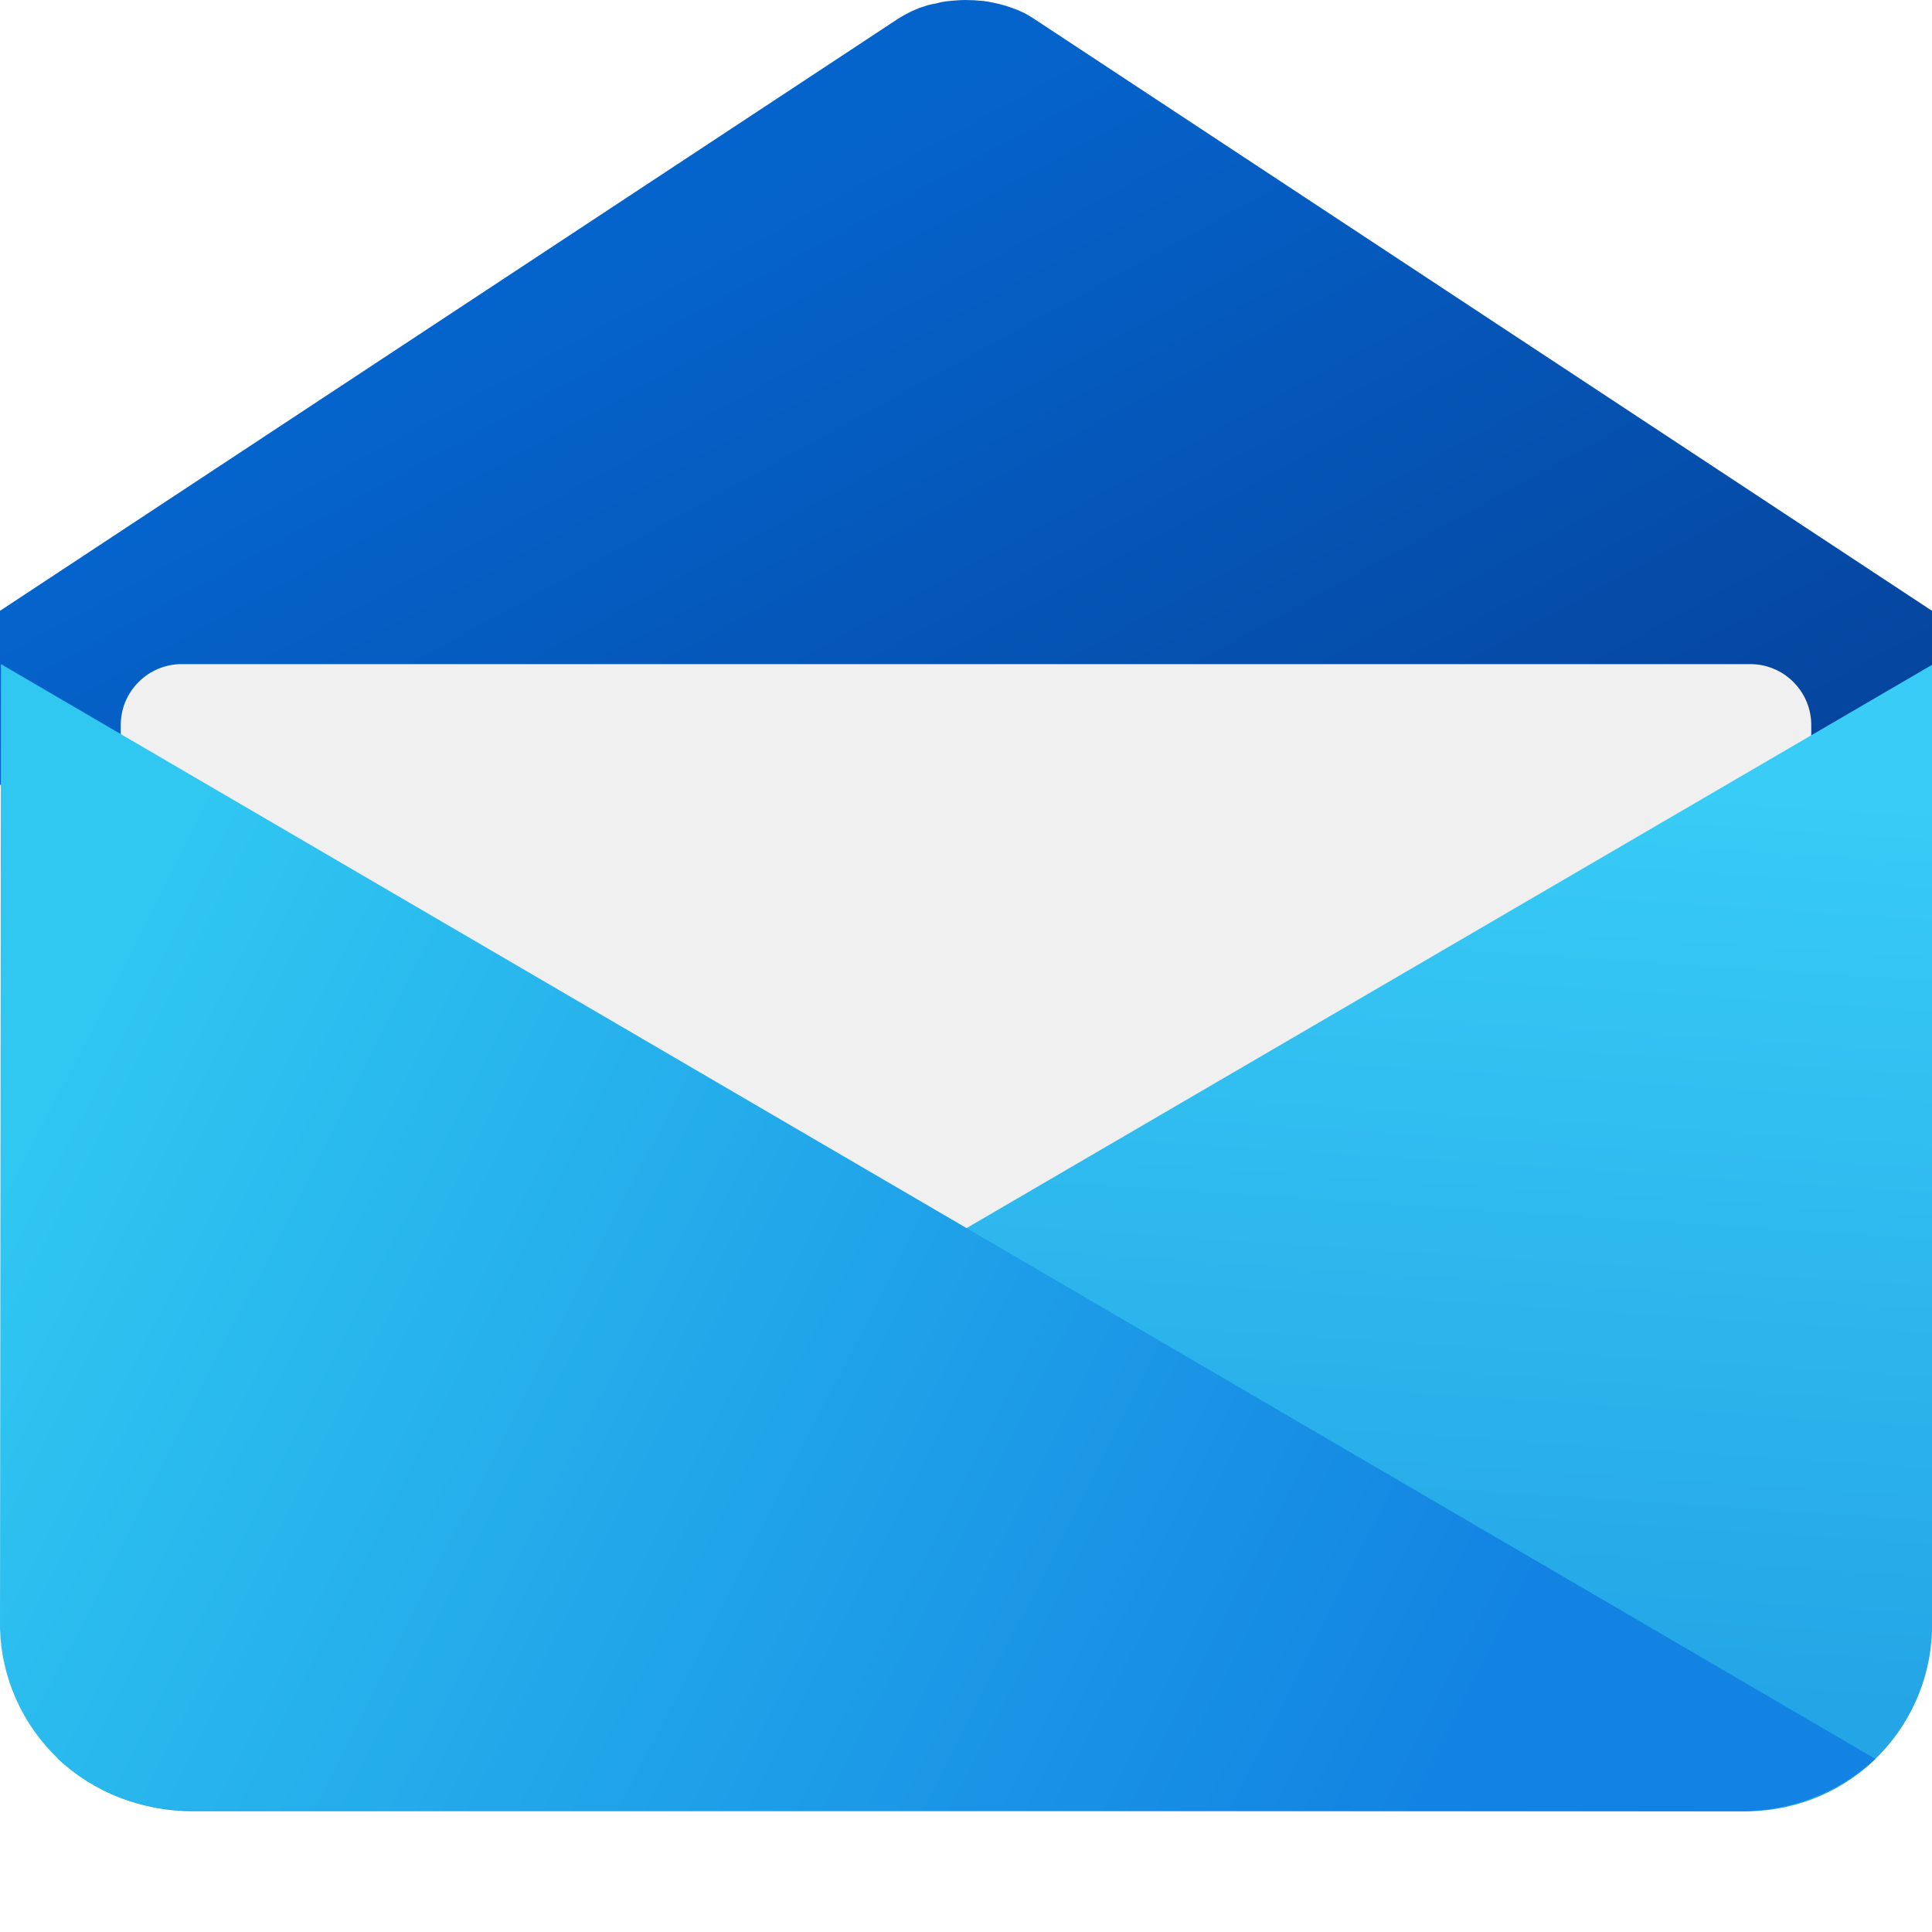
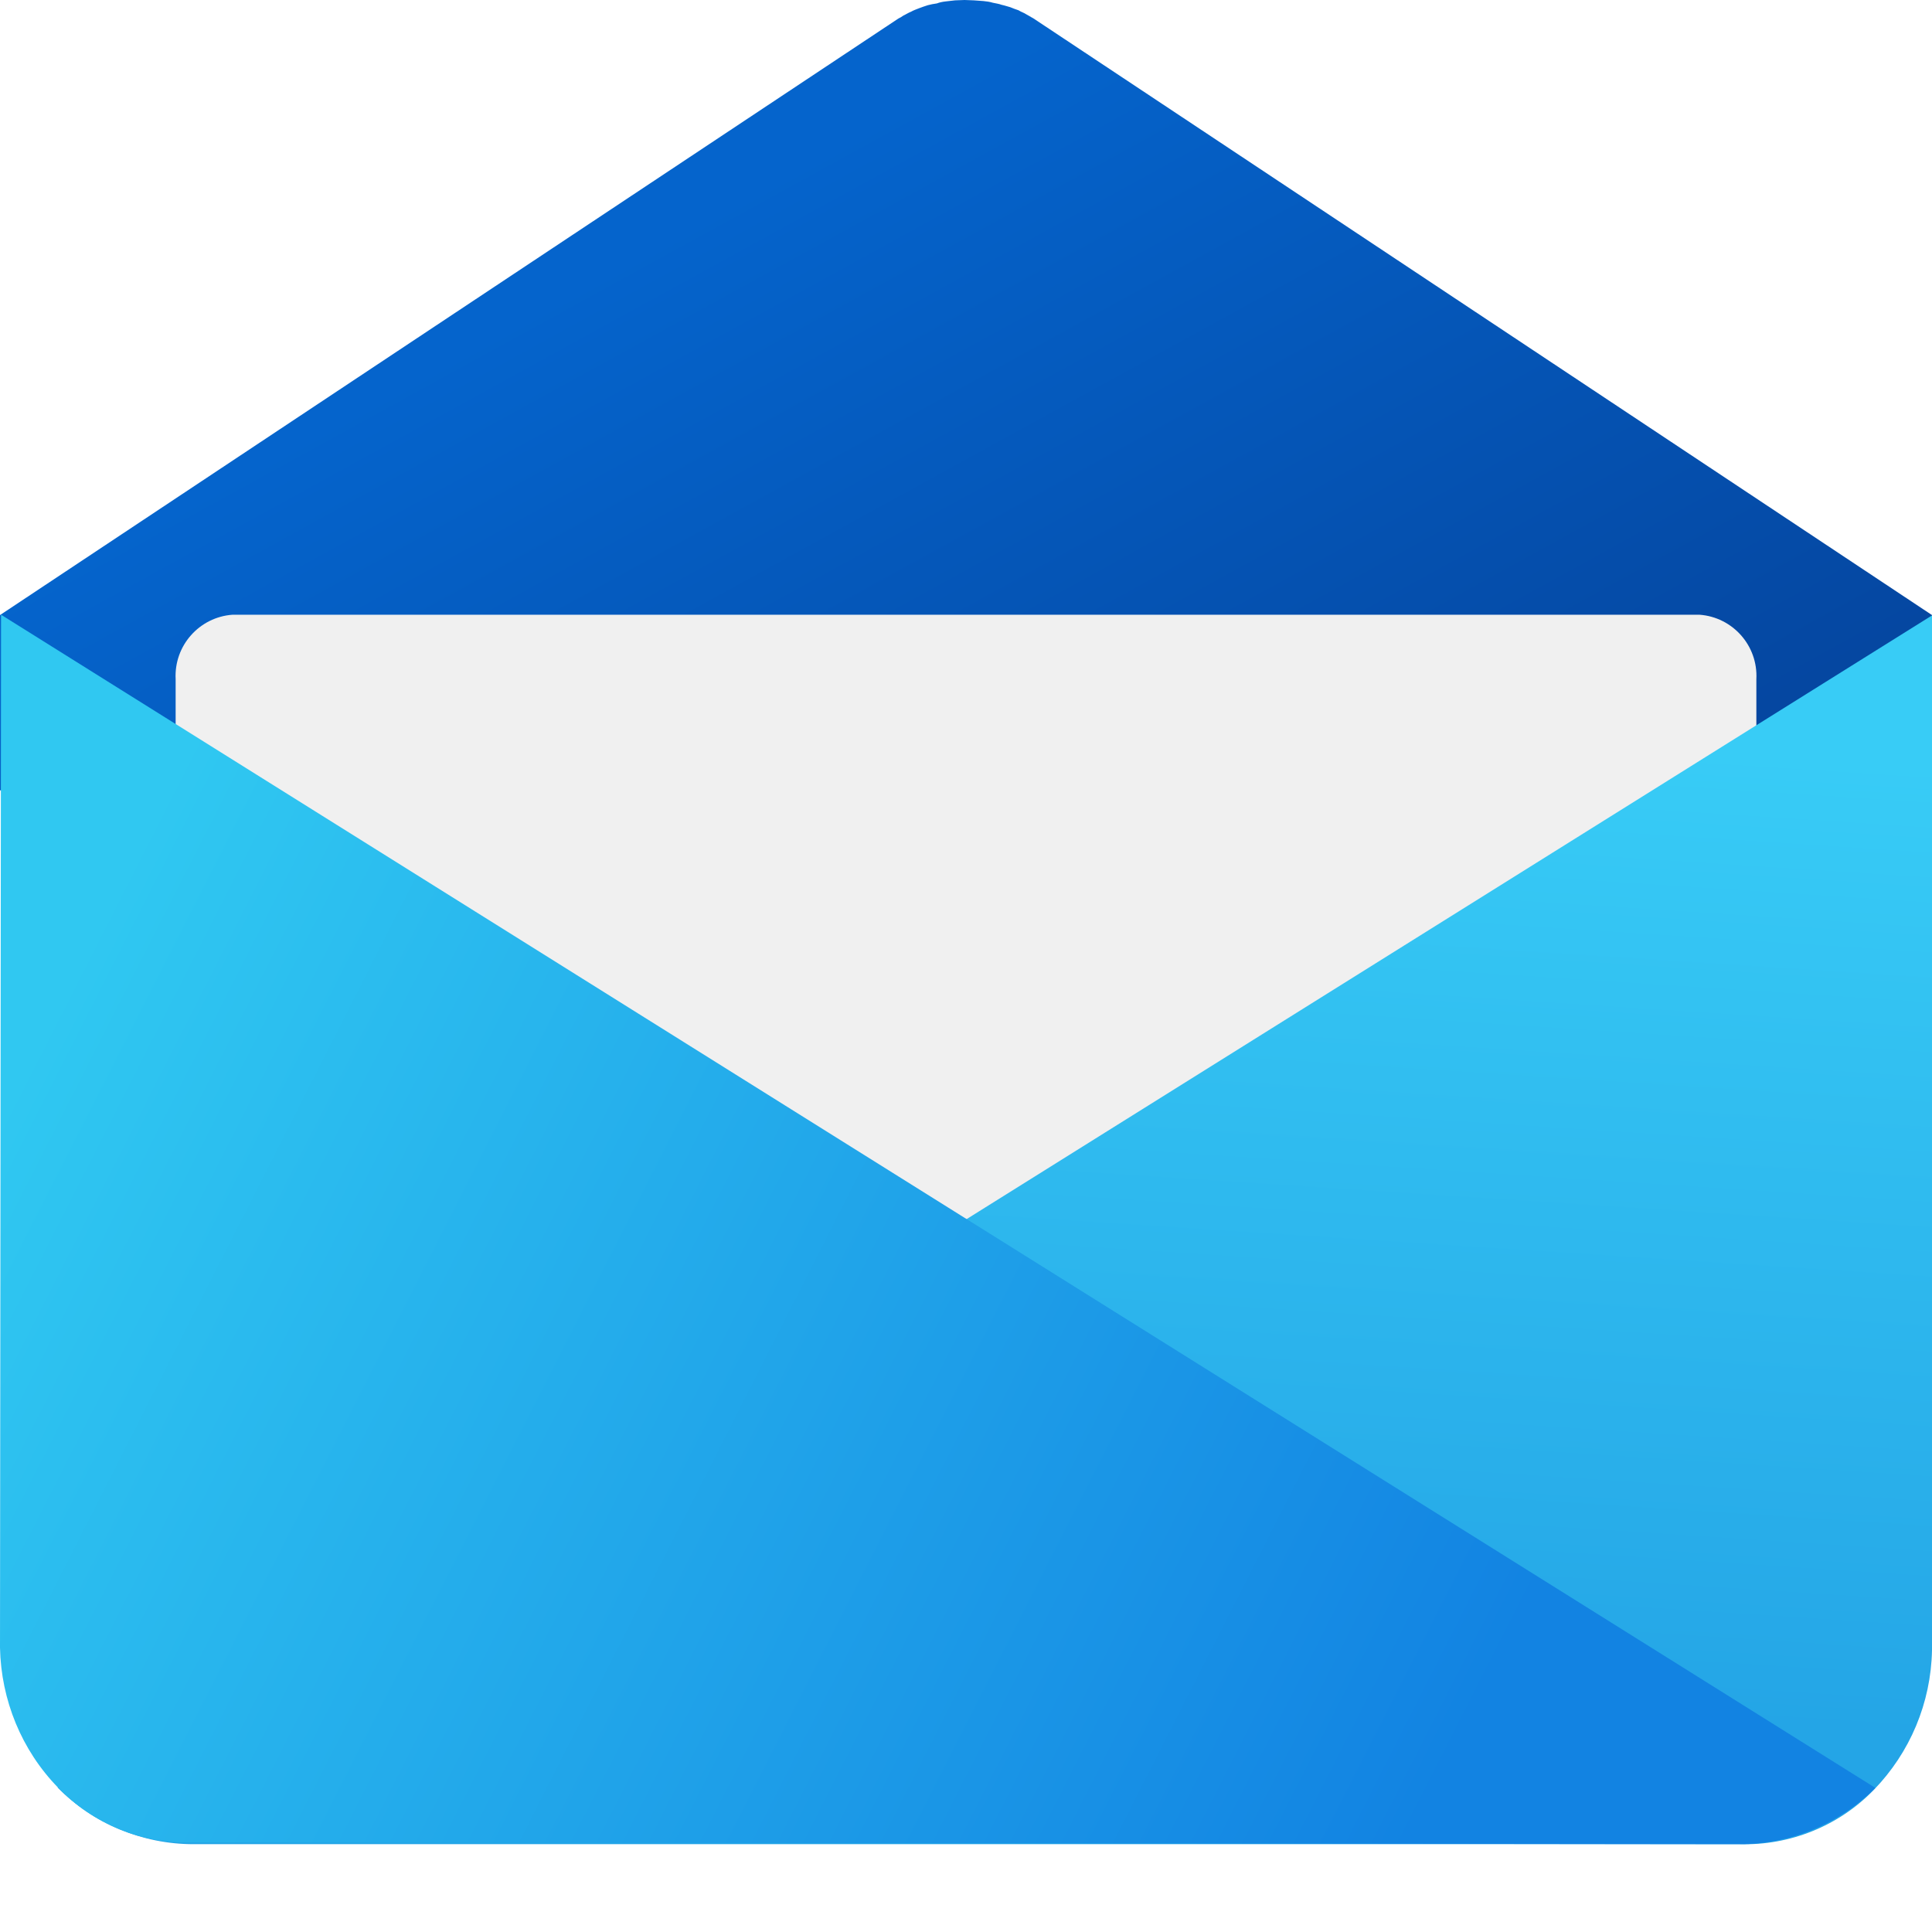
- <svg xmlns="http://www.w3.org/2000/svg" width="32px" height="32px" viewBox="0 0 32 32" version="1.1">
+ <svg xmlns="http://www.w3.org/2000/svg" width="22px" height="22px" viewBox="0 0 22 22" version="1.1">
  <defs>
-     <linearGradient id="linear0" gradientUnits="userSpaceOnUse" x1="11.619" y1="3.584" x2="21.903" y2="22.306">
+     <linearGradient id="linear0" gradientUnits="userSpaceOnUse" x1="7.968" y1="19.409" x2="15.066" y2="6.486" gradientTransform="matrix(1,0,0,-1,0,21.8898)">
      <stop offset="0" style="stop-color:rgb(1.961%,39.216%,80%);stop-opacity:1;" />
      <stop offset="1" style="stop-color:rgb(1.961%,23.529%,56.863%);stop-opacity:1;" />
    </linearGradient>
-     <linearGradient id="linear1" gradientUnits="userSpaceOnUse" x1="-11.709" y1="19.308" x2="-11.46" y2="23.121" gradientTransform="matrix(3.9535,0,0,-3.9535,62.8072,103.8026)">
+     <linearGradient id="linear1" gradientUnits="userSpaceOnUse" x1="-449.296" y1="514.173" x2="-449.114" y2="511.38" gradientTransform="matrix(3.9535,0,0,3.9535,1787.651,-2013.674)">
      <stop offset="0" style="stop-color:rgb(14.118%,64.706%,90.196%);stop-opacity:1;" />
      <stop offset="1" style="stop-color:rgb(21.961%,80%,96.471%);stop-opacity:1;" />
    </linearGradient>
-     <linearGradient id="linear2" gradientUnits="userSpaceOnUse" x1="4.71" y1="-32.793" x2="43.182" y2="-52.418" gradientTransform="matrix(0.5987,0.0006,0.0006,-0.6019,-3.1181,-0.0266)">
+     <linearGradient id="linear2" gradientUnits="userSpaceOnUse" x1="396.743" y1="1134.359" x2="423.626" y2="1148.072" gradientTransform="matrix(0.5987,0.0006,-0.0006,0.6019,-237.2182,-669.6307)">
      <stop offset="0" style="stop-color:rgb(18.824%,78.431%,94.51%);stop-opacity:1;" />
      <stop offset="1" style="stop-color:rgb(7.059%,51.373%,88.627%);stop-opacity:1;" />
    </linearGradient>
  </defs>
  <g id="surface1">
-     <path style=" stroke:none;fill-rule:nonzero;fill:url(#linear0);" d="M 32 10.117 L 17.117 0.305 C 17.078 0.281 17.039 0.258 17 0.234 C 16.961 0.211 16.914 0.195 16.871 0.172 C 16.828 0.156 16.781 0.137 16.734 0.121 C 16.688 0.105 16.641 0.09 16.594 0.078 C 16.547 0.062 16.492 0.055 16.445 0.043 C 16.395 0.031 16.344 0.023 16.289 0.016 C 16.238 0.012 16.188 0.008 16.133 0.004 C 16.082 0.004 16.031 0 15.977 0 C 15.922 0 15.875 0.004 15.82 0.008 C 15.77 0.012 15.719 0.016 15.664 0.023 C 15.613 0.031 15.562 0.039 15.516 0.055 C 15.465 0.062 15.414 0.074 15.367 0.086 C 15.316 0.102 15.27 0.117 15.223 0.133 C 15.18 0.152 15.133 0.172 15.09 0.191 C 15.047 0.211 15.008 0.234 14.969 0.254 C 14.938 0.273 14.914 0.289 14.883 0.305 L 0 10.117 L 0 13 L 32 13 Z M 32 10.117 " />
-     <path style=" stroke:none;fill-rule:nonzero;fill:rgb(94.118%,94.118%,94.118%);fill-opacity:1;" d="M 3.008 11 L 28.992 11 C 29.547 11 30 11.453 30 12.008 L 30 20.992 C 30 21.547 29.547 22 28.992 22 L 3.008 22 C 2.453 22 2 21.547 2 20.992 L 2 12.008 C 2 11.453 2.453 11 3.008 11 Z M 3.008 11 " />
-     <path style=" stroke:none;fill-rule:nonzero;fill:url(#linear1);" d="M 0.953 29.125 C 1.562 29.691 2.367 30.004 3.203 30 L 28.82 30 C 29.641 30.023 30.438 29.727 31.031 29.164 C 31.625 28.602 31.977 27.828 32 27.008 L 32 11.012 Z M 0.953 29.125 " />
-     <path style=" stroke:none;fill-rule:nonzero;fill:url(#linear2);" d="M 31.062 29.133 C 30.445 29.703 29.633 30.008 28.797 30 L 3.172 29.977 C 2.352 30 1.555 29.695 0.961 29.129 C 0.367 28.562 0.02 27.785 0 26.965 L 0.016 11 Z M 31.062 29.133 " />
+     <path style=" stroke:none;fill-rule:nonzero;fill:url(#linear0);" d="M 22 7.004 L 11.77 0.211 L 11.688 0.164 C 11.66 0.145 11.629 0.137 11.598 0.117 C 11.57 0.109 11.535 0.094 11.504 0.082 C 11.473 0.074 11.441 0.062 11.406 0.055 C 11.375 0.043 11.34 0.039 11.305 0.031 C 11.27 0.02 11.234 0.016 11.199 0.012 L 11.09 0.004 C 11.055 0.004 11.02 0 10.984 0 C 10.945 0 10.914 0.004 10.875 0.004 C 10.84 0.008 10.805 0.012 10.77 0.016 C 10.734 0.02 10.699 0.027 10.668 0.039 C 10.633 0.043 10.598 0.051 10.566 0.059 C 10.531 0.07 10.496 0.082 10.465 0.094 C 10.438 0.105 10.402 0.117 10.375 0.133 C 10.344 0.145 10.316 0.164 10.289 0.176 C 10.273 0.188 10.254 0.199 10.23 0.211 L 0 7.004 L 0 9 L 22 9 Z M 22 7.004 " />
+     <path style=" stroke:none;fill-rule:nonzero;fill:rgb(94.118%,94.118%,94.118%);fill-opacity:1;" d="M 2.648 7 L 19.352 7 C 19.73 7.027 20.02 7.352 20 7.734 L 20 14.266 C 20.02 14.648 19.73 14.973 19.352 15 L 2.648 15 C 2.27 14.973 1.98 14.648 2 14.266 L 2 7.734 C 1.98 7.352 2.27 7.027 2.648 7 Z M 2.648 7 " />
+     <path style=" stroke:none;fill-rule:nonzero;fill:url(#linear1);" d="M 0.656 20.355 C 1.062 20.766 1.621 21 2.203 21 L 19.812 21 C 20.383 21.016 20.938 20.793 21.336 20.383 C 21.75 19.957 21.988 19.391 22 18.793 L 22 7.008 Z M 0.656 20.355 " />
+     <path style=" stroke:none;fill-rule:nonzero;fill:url(#linear2);" d="M 21.355 20.359 C 20.941 20.773 20.383 21.004 19.797 21 L 2.18 20.98 C 1.609 20.996 1.059 20.77 0.66 20.355 C 0.246 19.93 0.012 19.359 0 18.762 L 0.012 7 Z M 21.355 20.359 " />
  </g>
</svg>
